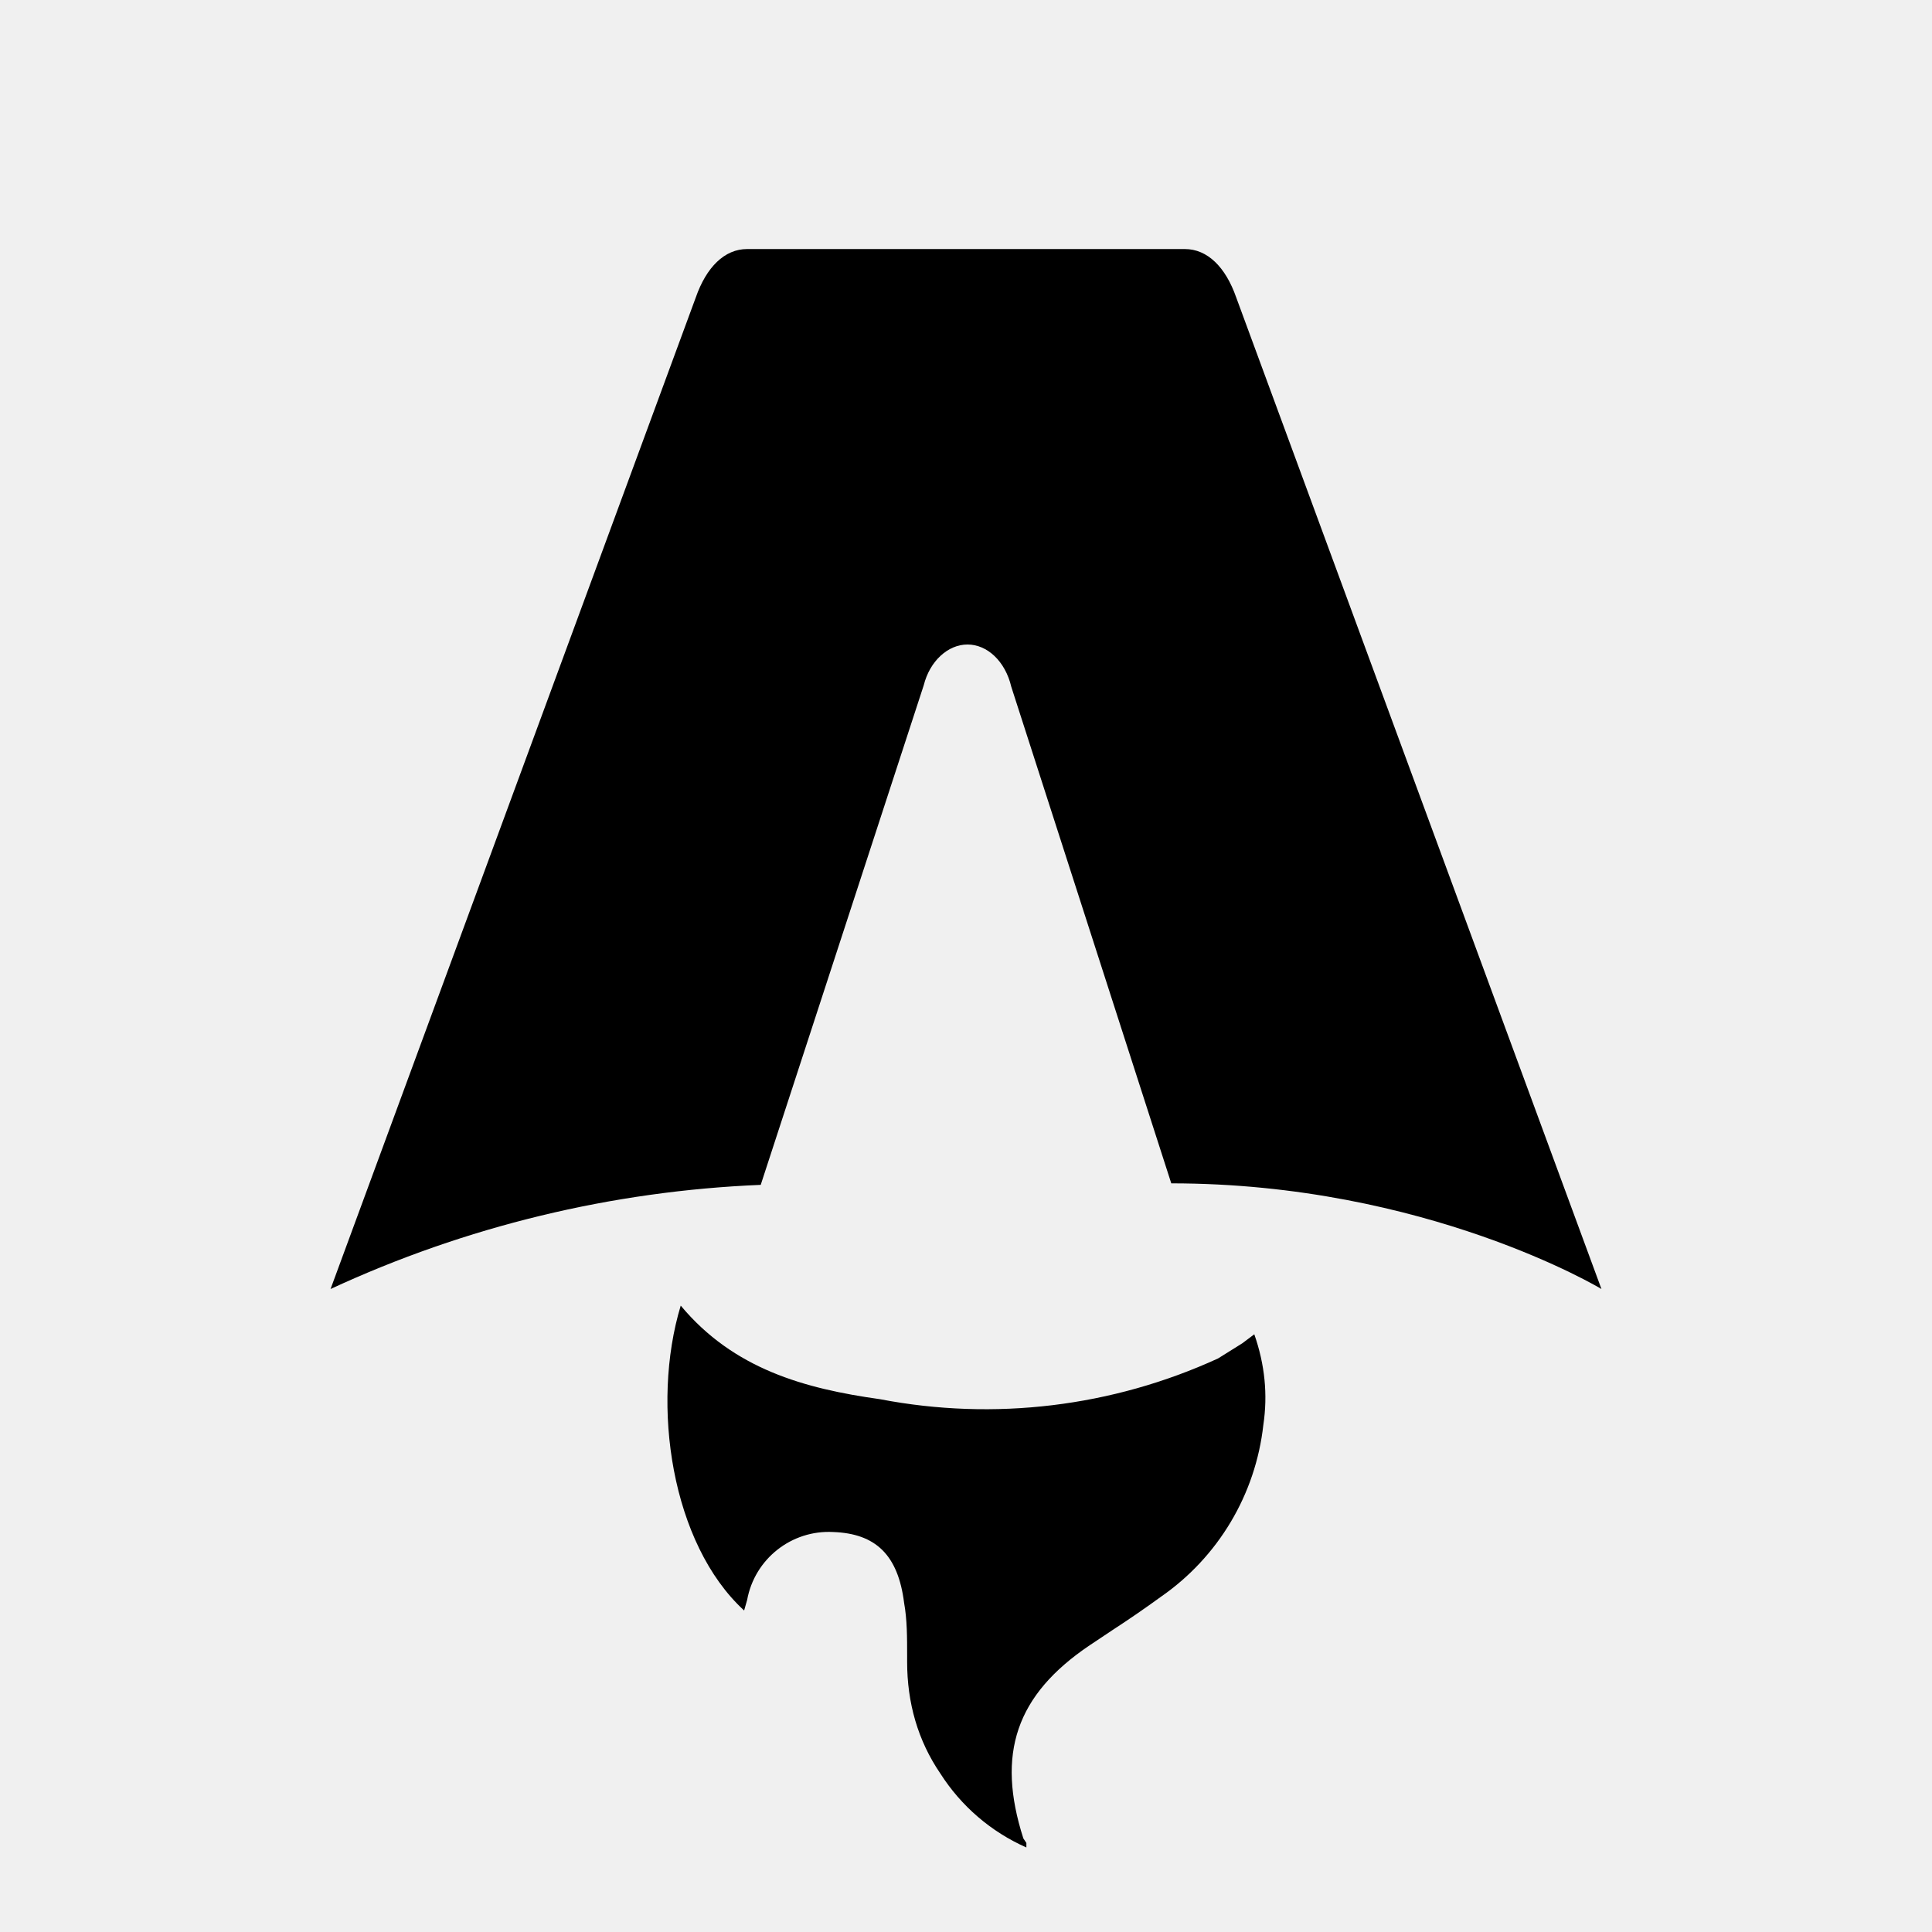
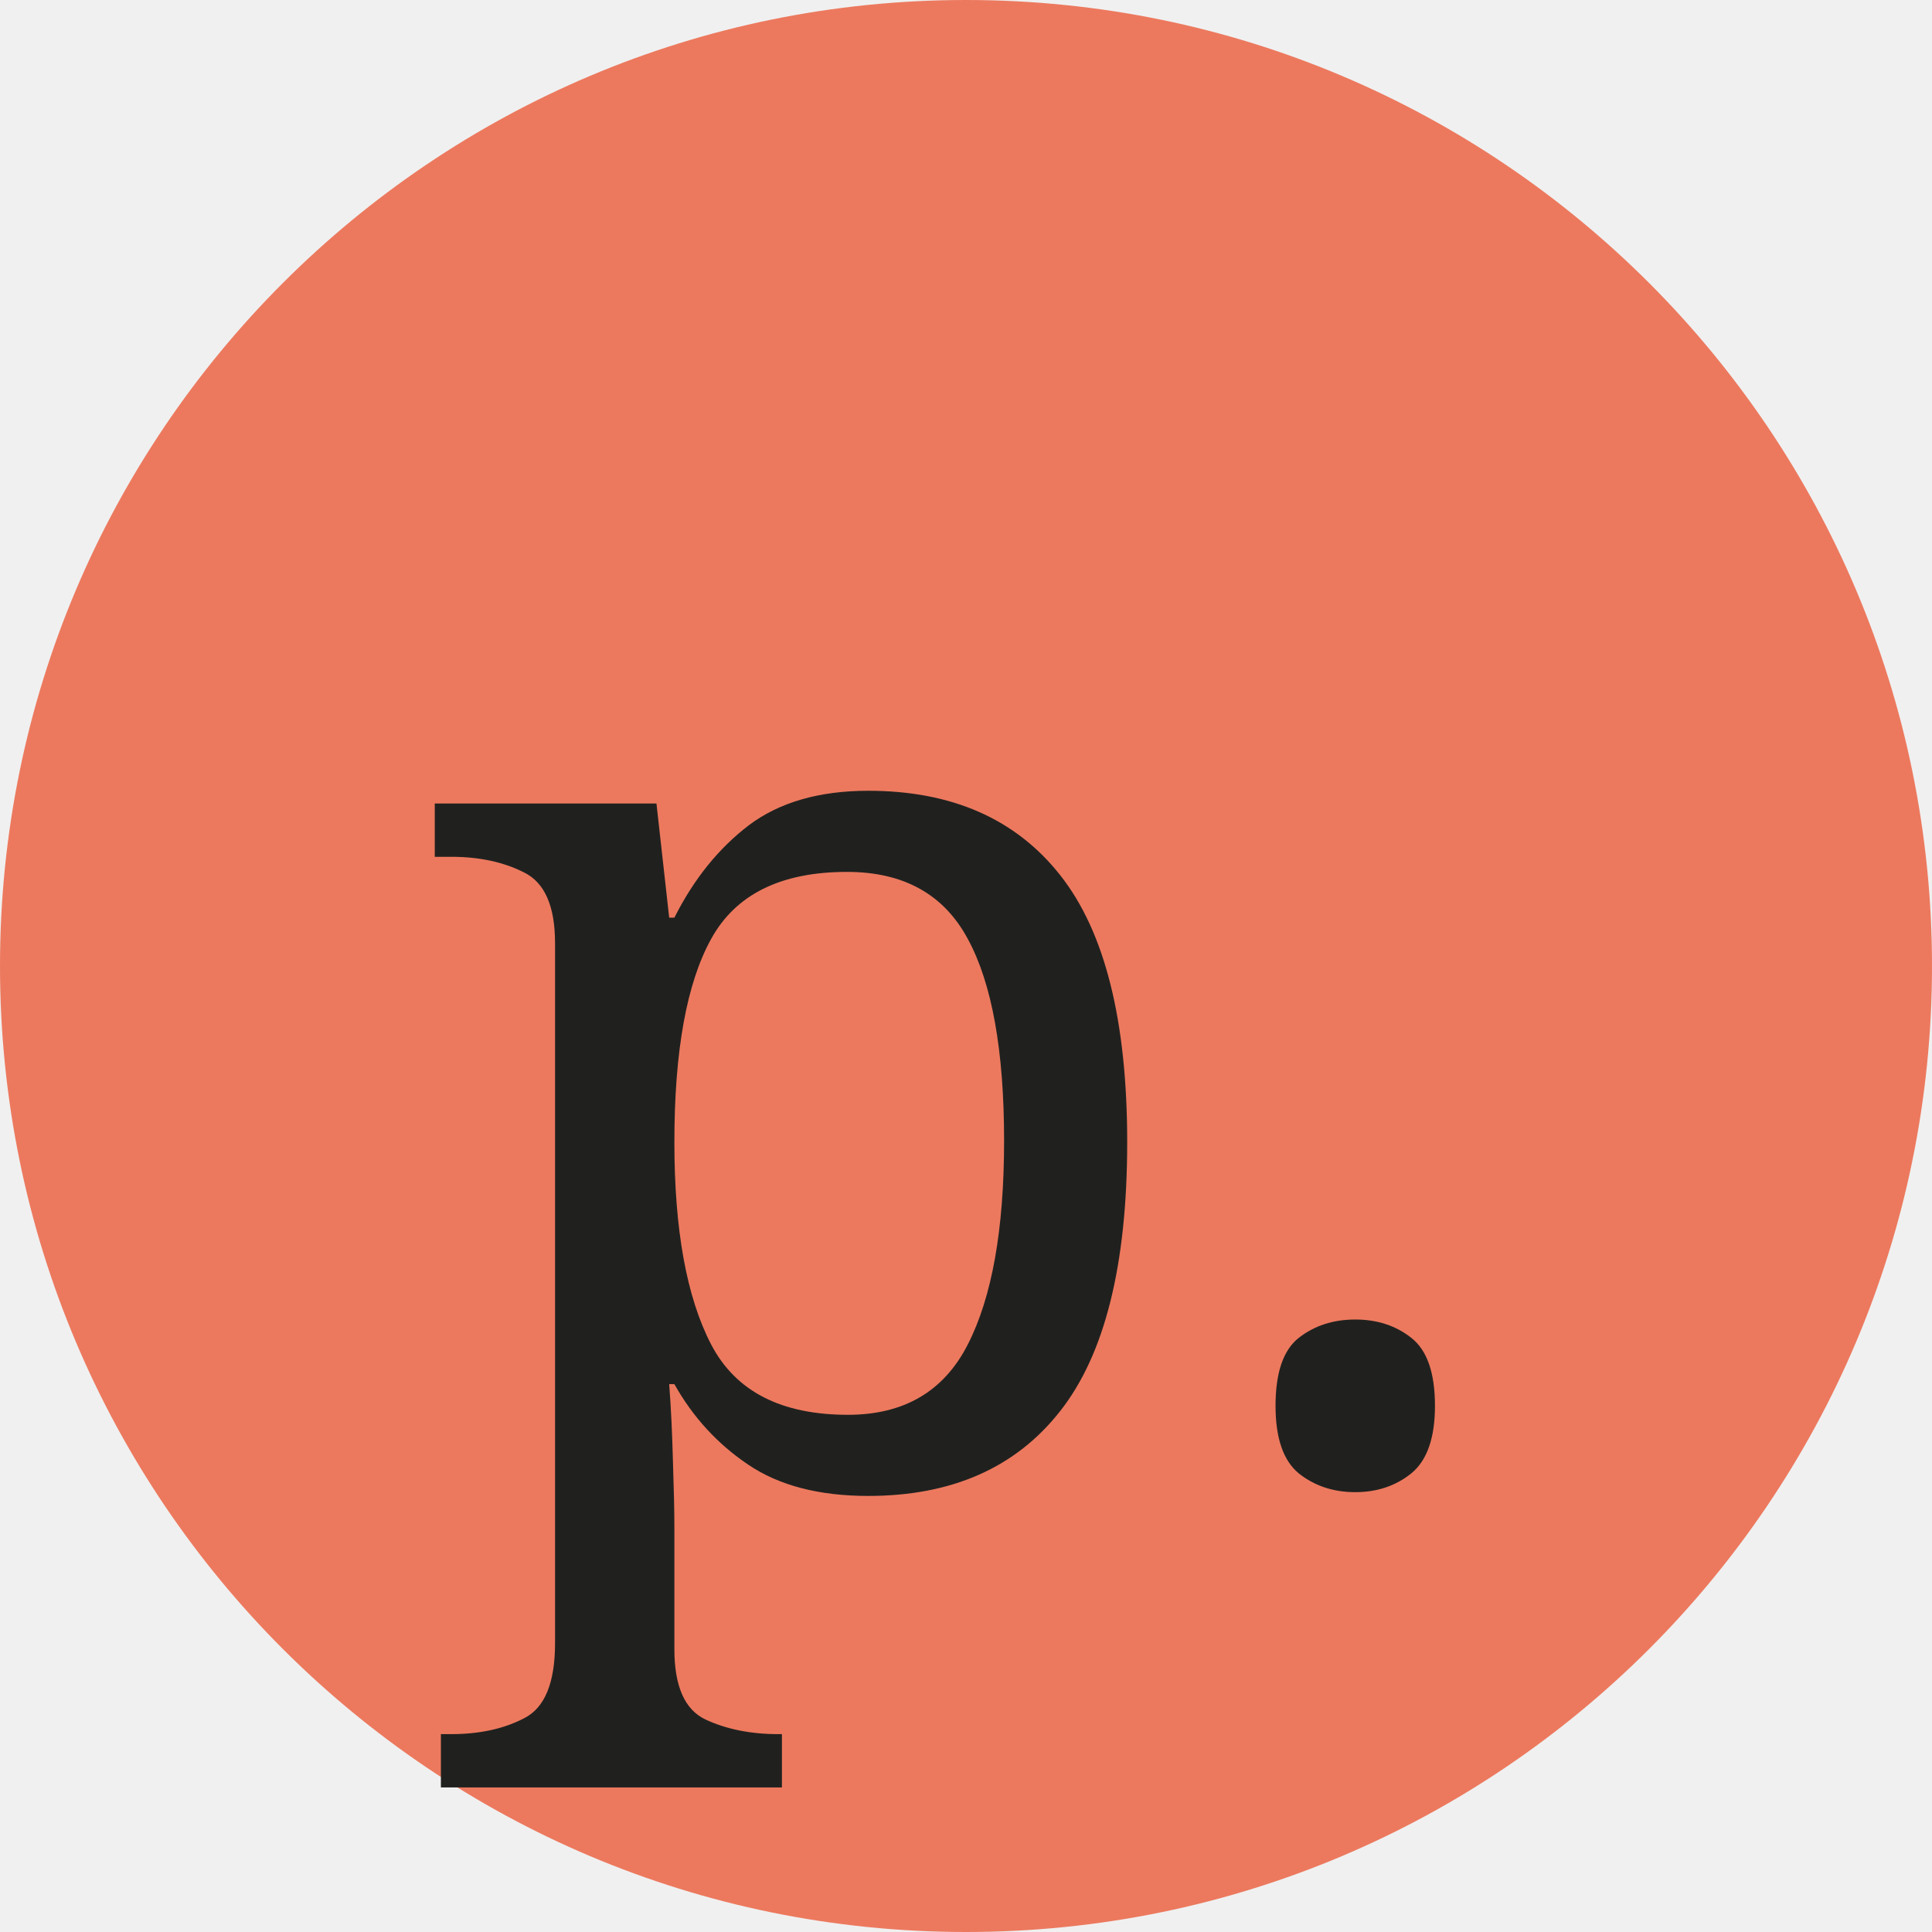
- <svg xmlns="http://www.w3.org/2000/svg" fill="none" viewBox="0 0 128 128">
-   <path d="M50.4 78.5a75.1 75.1 0 0 0-28.5 6.9l24.2-65.7c.7-2 1.9-3.2 3.4-3.2h29c1.5 0 2.7 1.2 3.4 3.2l24.2 65.7s-11.6-7-28.5-7L67 45.5c-.4-1.7-1.6-2.8-2.9-2.8-1.3 0-2.5 1.1-2.9 2.7L50.4 78.5Zm-1.1 28.2Zm-4.2-20.2c-2 6.6-.6 15.8 4.2 20.2a17.5 17.5 0 0 1 .2-.7 5.5 5.5 0 0 1 5.7-4.5c2.8.1 4.3 1.5 4.7 4.7.2 1.1.2 2.3.2 3.5v.4c0 2.7.7 5.2 2.2 7.4a13 13 0 0 0 5.7 4.9v-.3l-.2-.3c-1.8-5.6-.5-9.5 4.4-12.8l1.5-1a73 73 0 0 0 3.2-2.2 16 16 0 0 0 6.8-11.4c.3-2 .1-4-.6-6l-.8.6-1.6 1a37 37 0 0 1-22.4 2.7c-5-.7-9.7-2-13.2-6.2Z" />
-   <style>
-         path { fill: #000; }
-         @media (prefers-color-scheme: dark) {
-             path { fill: #FFF; }
-         }
-     </style>
+ <svg xmlns="http://www.w3.org/2000/svg" viewBox="0 0 64 64">
+   <rect width="64" height="64" rx="32" fill="#ec795e" />
+   <text x="50%" y="54%" dominant-baseline="middle" text-anchor="middle" fill="#20211f" font-family="Georgia,serif" font-size="42">p.</text>
</svg>
